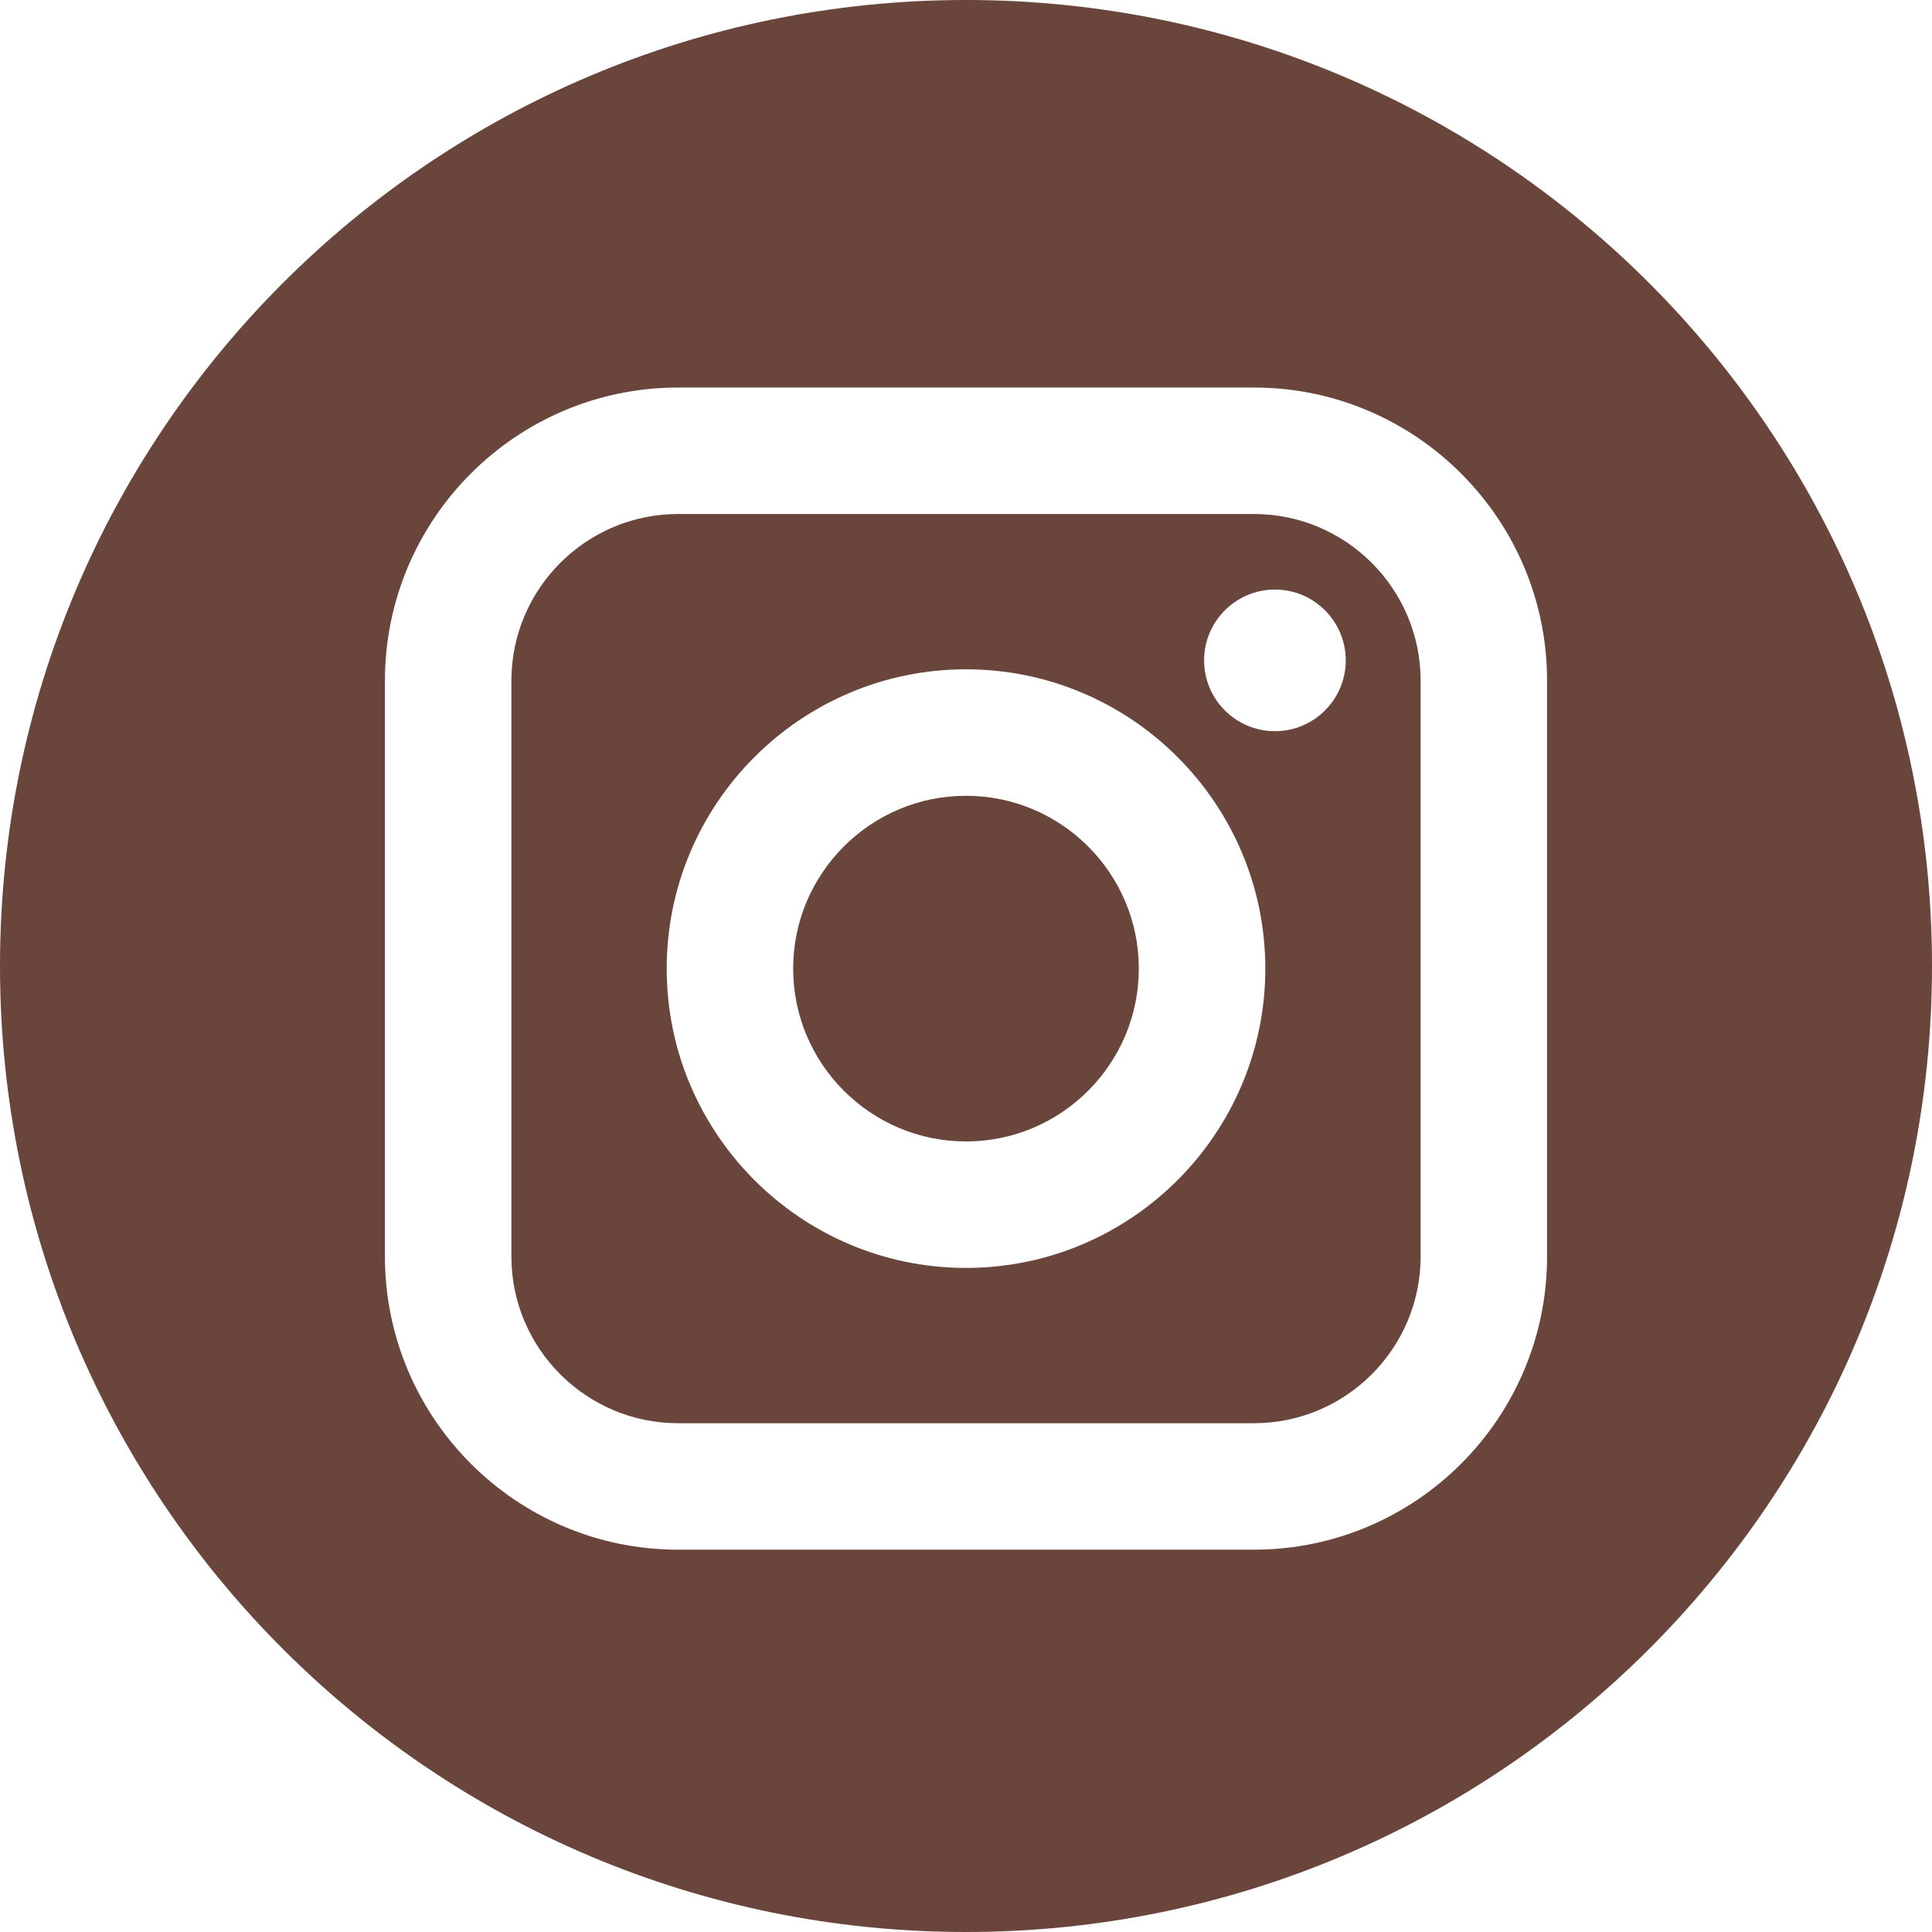
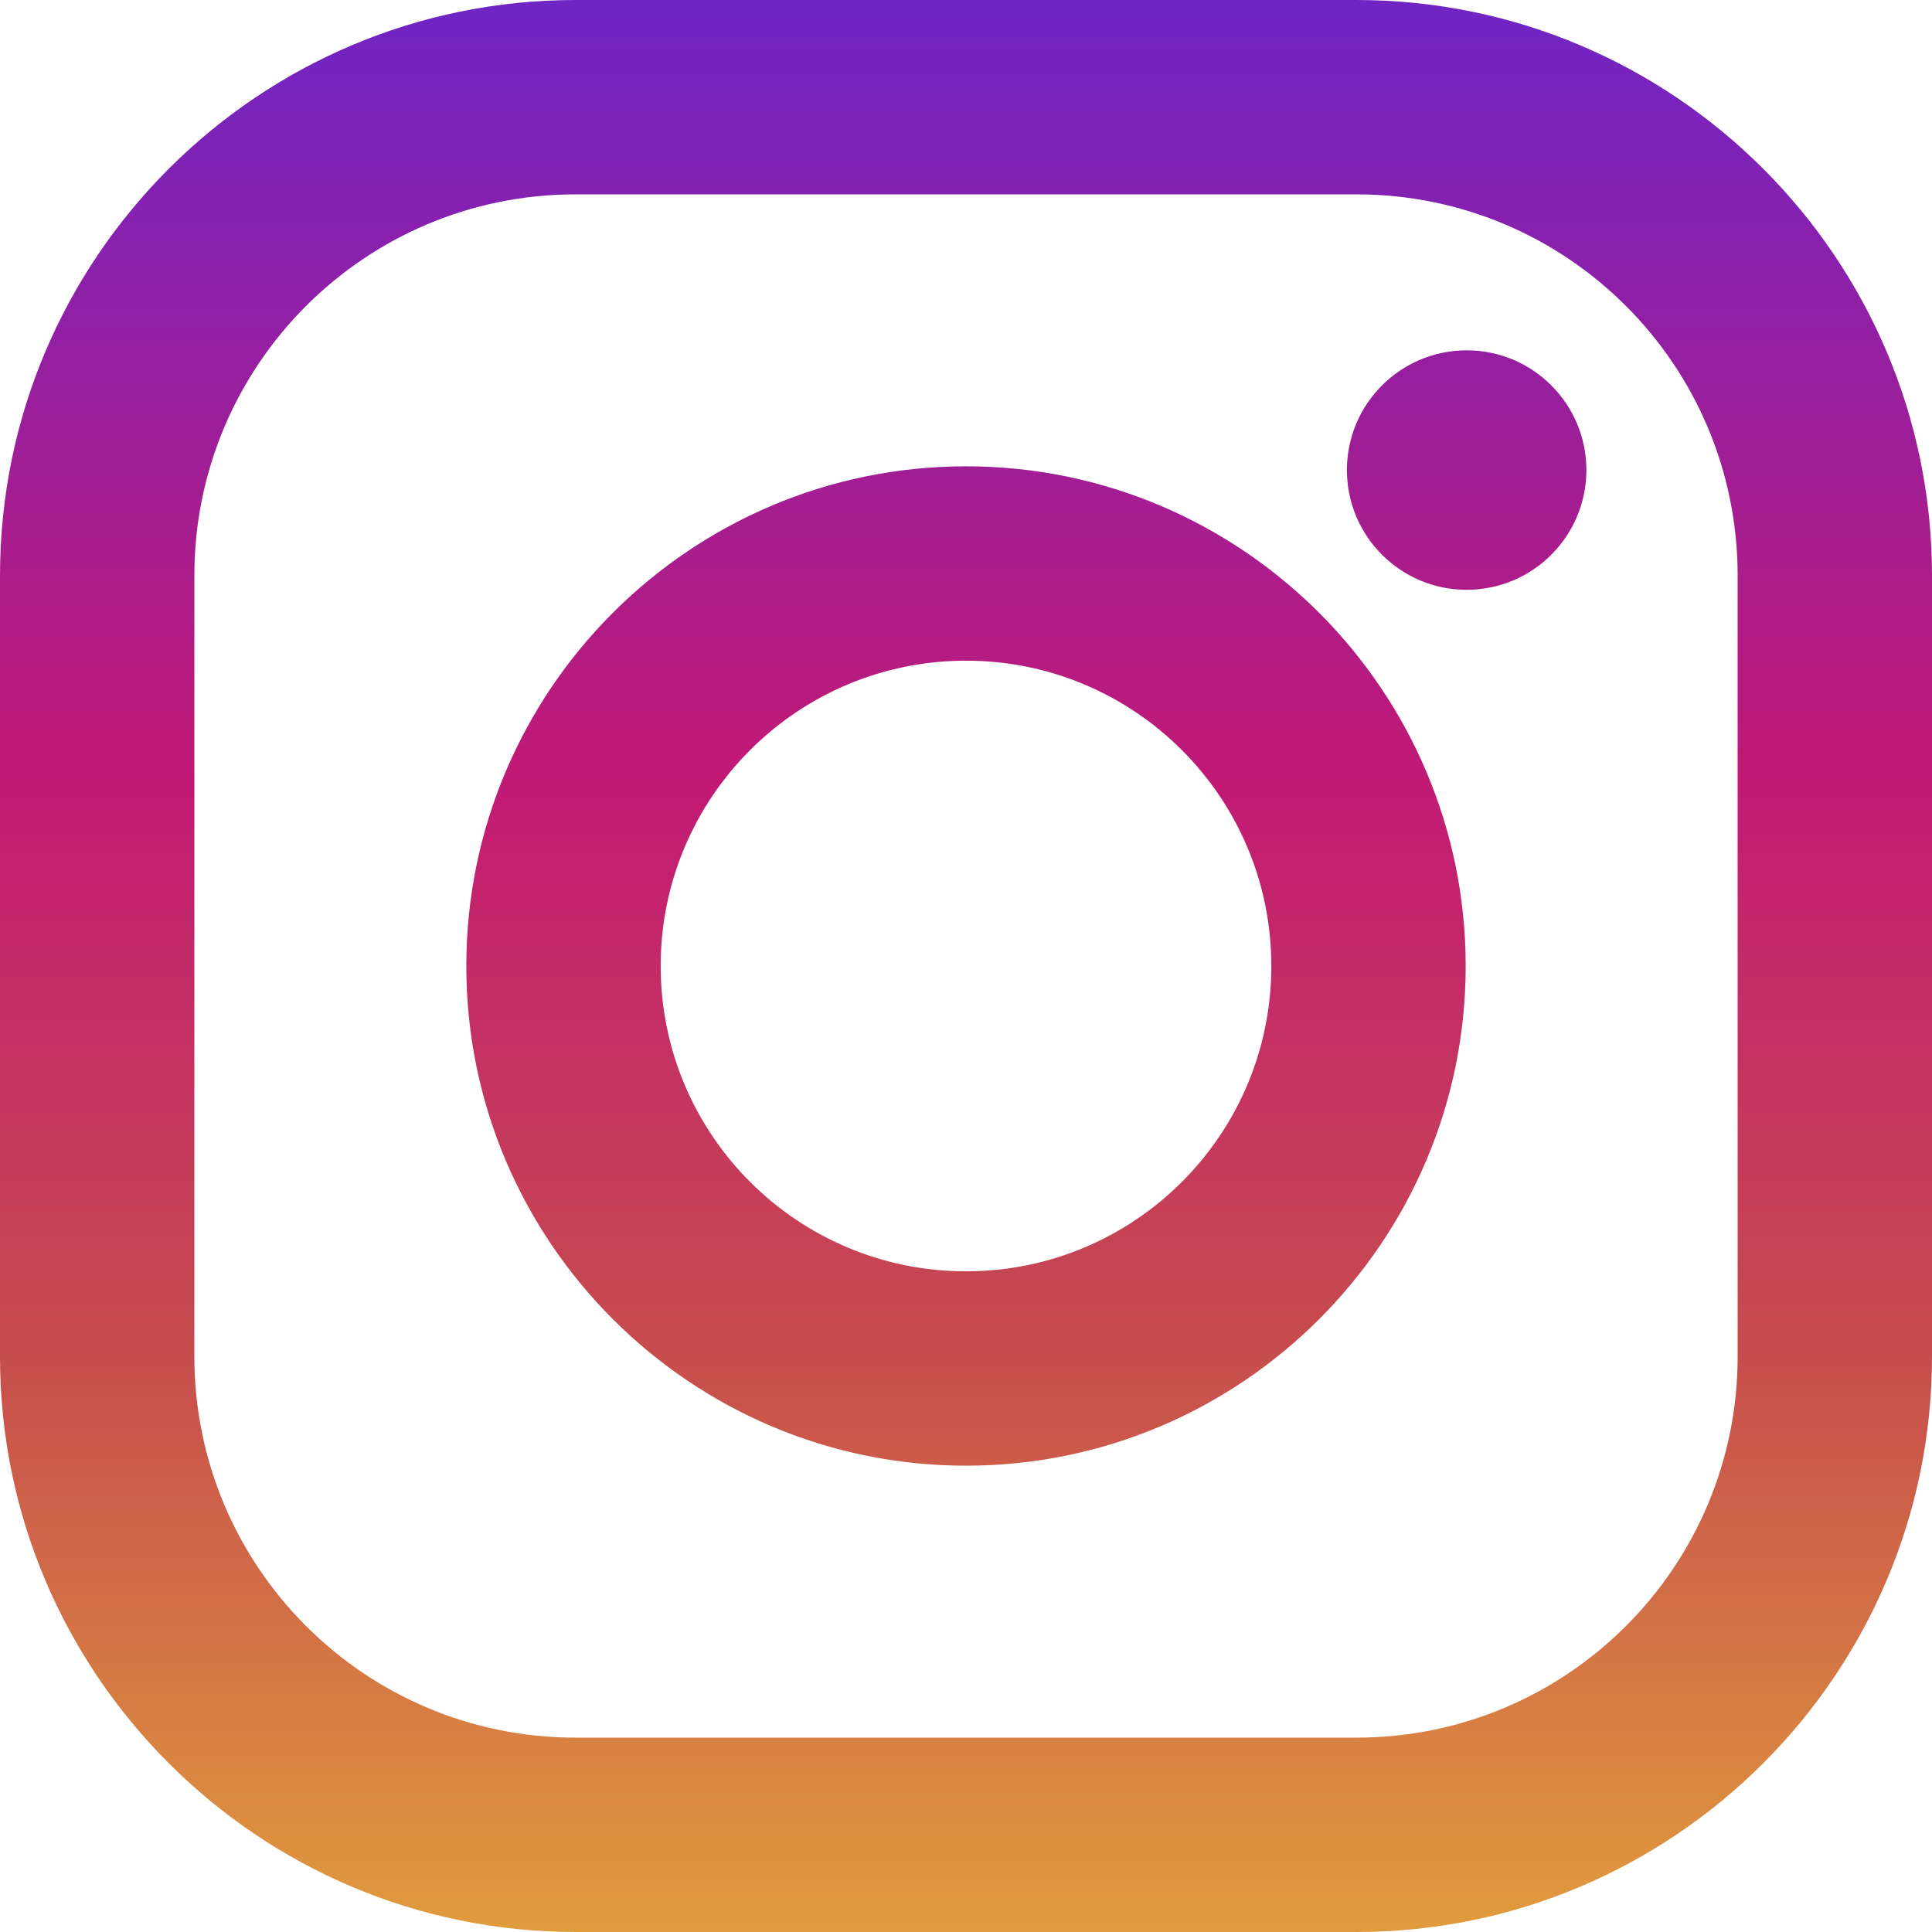
- <svg xmlns="http://www.w3.org/2000/svg" version="1.1" id="Layer_1" x="0px" y="0px" viewBox="0 0 89.758 89.758" style="enable-background:new 0 0 89.758 89.758;" xml:space="preserve">
+ <svg xmlns="http://www.w3.org/2000/svg" version="1.1" id="Layer_1" x="0px" y="0px" viewBox="0 0 551.034 551.034" style="enable-background:new 0 0 551.034 551.034;" xml:space="preserve">
  <g>
-     <path style="fill:#6A453B;" d="M58.255,23.88H31.503c-4.27,0-7.744,3.474-7.744,7.744v26.752c0,4.27,3.474,7.745,7.744,7.745   h26.752c4.27,0,7.745-3.474,7.745-7.745V31.624C66,27.354,62.526,23.88,58.255,23.88z M44.879,58.906   c-7.667,0-13.905-6.238-13.905-13.906c0-7.667,6.238-13.905,13.905-13.905c7.668,0,13.906,6.238,13.906,13.905   C58.785,52.667,52.546,58.906,44.879,58.906z M59.232,33.97c-1.815,0-3.291-1.476-3.291-3.29c0-1.814,1.476-3.29,3.291-3.29   c1.814,0,3.29,1.476,3.29,3.29C62.522,32.494,61.046,33.97,59.232,33.97z" />
-     <path style="fill:#6A453B;" d="M44.879,36.971c-4.426,0-8.03,3.602-8.03,8.028c0,4.428,3.604,8.031,8.03,8.031   c4.428,0,8.029-3.603,8.029-8.031C52.908,40.574,49.306,36.971,44.879,36.971z" />
-     <path style="fill:#6A453B;" d="M44.879,0C20.094,0,0,20.094,0,44.879c0,24.785,20.094,44.879,44.879,44.879   c24.785,0,44.879-20.094,44.879-44.879C89.758,20.094,69.664,0,44.879,0z M71.875,58.376c0,7.511-6.109,13.62-13.62,13.62H31.503   c-7.51,0-13.62-6.109-13.62-13.62V31.624c0-7.51,6.11-13.62,13.62-13.62h26.752c7.511,0,13.62,6.11,13.62,13.62V58.376z" />
+     <linearGradient id="SVGID_1_" gradientUnits="userSpaceOnUse" x1="275.517" y1="4.57" x2="275.517" y2="549.72" gradientTransform="matrix(1 0 0 -1 0 554)">
+       <stop offset="0" style="stop-color:#E09B3D" />
+       <stop offset="0.3" style="stop-color:#C74C4D" />
+       <stop offset="0.6" style="stop-color:#C21975" />
+       <stop offset="1" style="stop-color:#7024C4" />
+     </linearGradient>
+     <path style="fill:url(#SVGID_1_);" d="M386.878,0H164.156C73.64,0,0,73.64,0,164.156v222.722   c0,90.516,73.64,164.156,164.156,164.156h222.722c90.516,0,164.156-73.64,164.156-164.156V164.156   C551.033,73.64,477.393,0,386.878,0z M495.6,386.878c0,60.045-48.677,108.722-108.722,108.722H164.156   c-60.045,0-108.722-48.677-108.722-108.722V164.156c0-60.046,48.677-108.722,108.722-108.722h222.722   c60.045,0,108.722,48.676,108.722,108.722L495.6,386.878L495.6,386.878z" />
+     <linearGradient id="SVGID_2_" gradientUnits="userSpaceOnUse" x1="275.517" y1="4.57" x2="275.517" y2="549.72" gradientTransform="matrix(1 0 0 -1 0 554)">
+       <stop offset="0" style="stop-color:#E09B3D" />
+       <stop offset="0.3" style="stop-color:#C74C4D" />
+       <stop offset="0.6" style="stop-color:#C21975" />
+       <stop offset="1" style="stop-color:#7024C4" />
+     </linearGradient>
+     <path style="fill:url(#SVGID_2_);" d="M275.517,133C196.933,133,133,196.933,133,275.516s63.933,142.517,142.517,142.517   S418.034,354.1,418.034,275.516S354.101,133,275.517,133z M275.517,362.6c-48.095,0-87.083-38.988-87.083-87.083   s38.989-87.083,87.083-87.083c48.095,0,87.083,38.988,87.083,87.083C362.6,323.611,323.611,362.6,275.517,362.6z" />
+     <linearGradient id="SVGID_3_" gradientUnits="userSpaceOnUse" x1="418.31" y1="4.57" x2="418.31" y2="549.72" gradientTransform="matrix(1 0 0 -1 0 554)">
+       <stop offset="0" style="stop-color:#E09B3D" />
+       <stop offset="0.3" style="stop-color:#C74C4D" />
+       <stop offset="0.6" style="stop-color:#C21975" />
+       <stop offset="1" style="stop-color:#7024C4" />
+     </linearGradient>
+     <circle style="fill:url(#SVGID_3_);" cx="418.31" cy="134.07" r="34.15" />
  </g>
  <g>
</g>
  <g>
</g>
  <g>
</g>
  <g>
</g>
  <g>
</g>
  <g>
</g>
  <g>
</g>
  <g>
</g>
  <g>
</g>
  <g>
</g>
  <g>
</g>
  <g>
</g>
  <g>
</g>
  <g>
</g>
  <g>
</g>
</svg>
